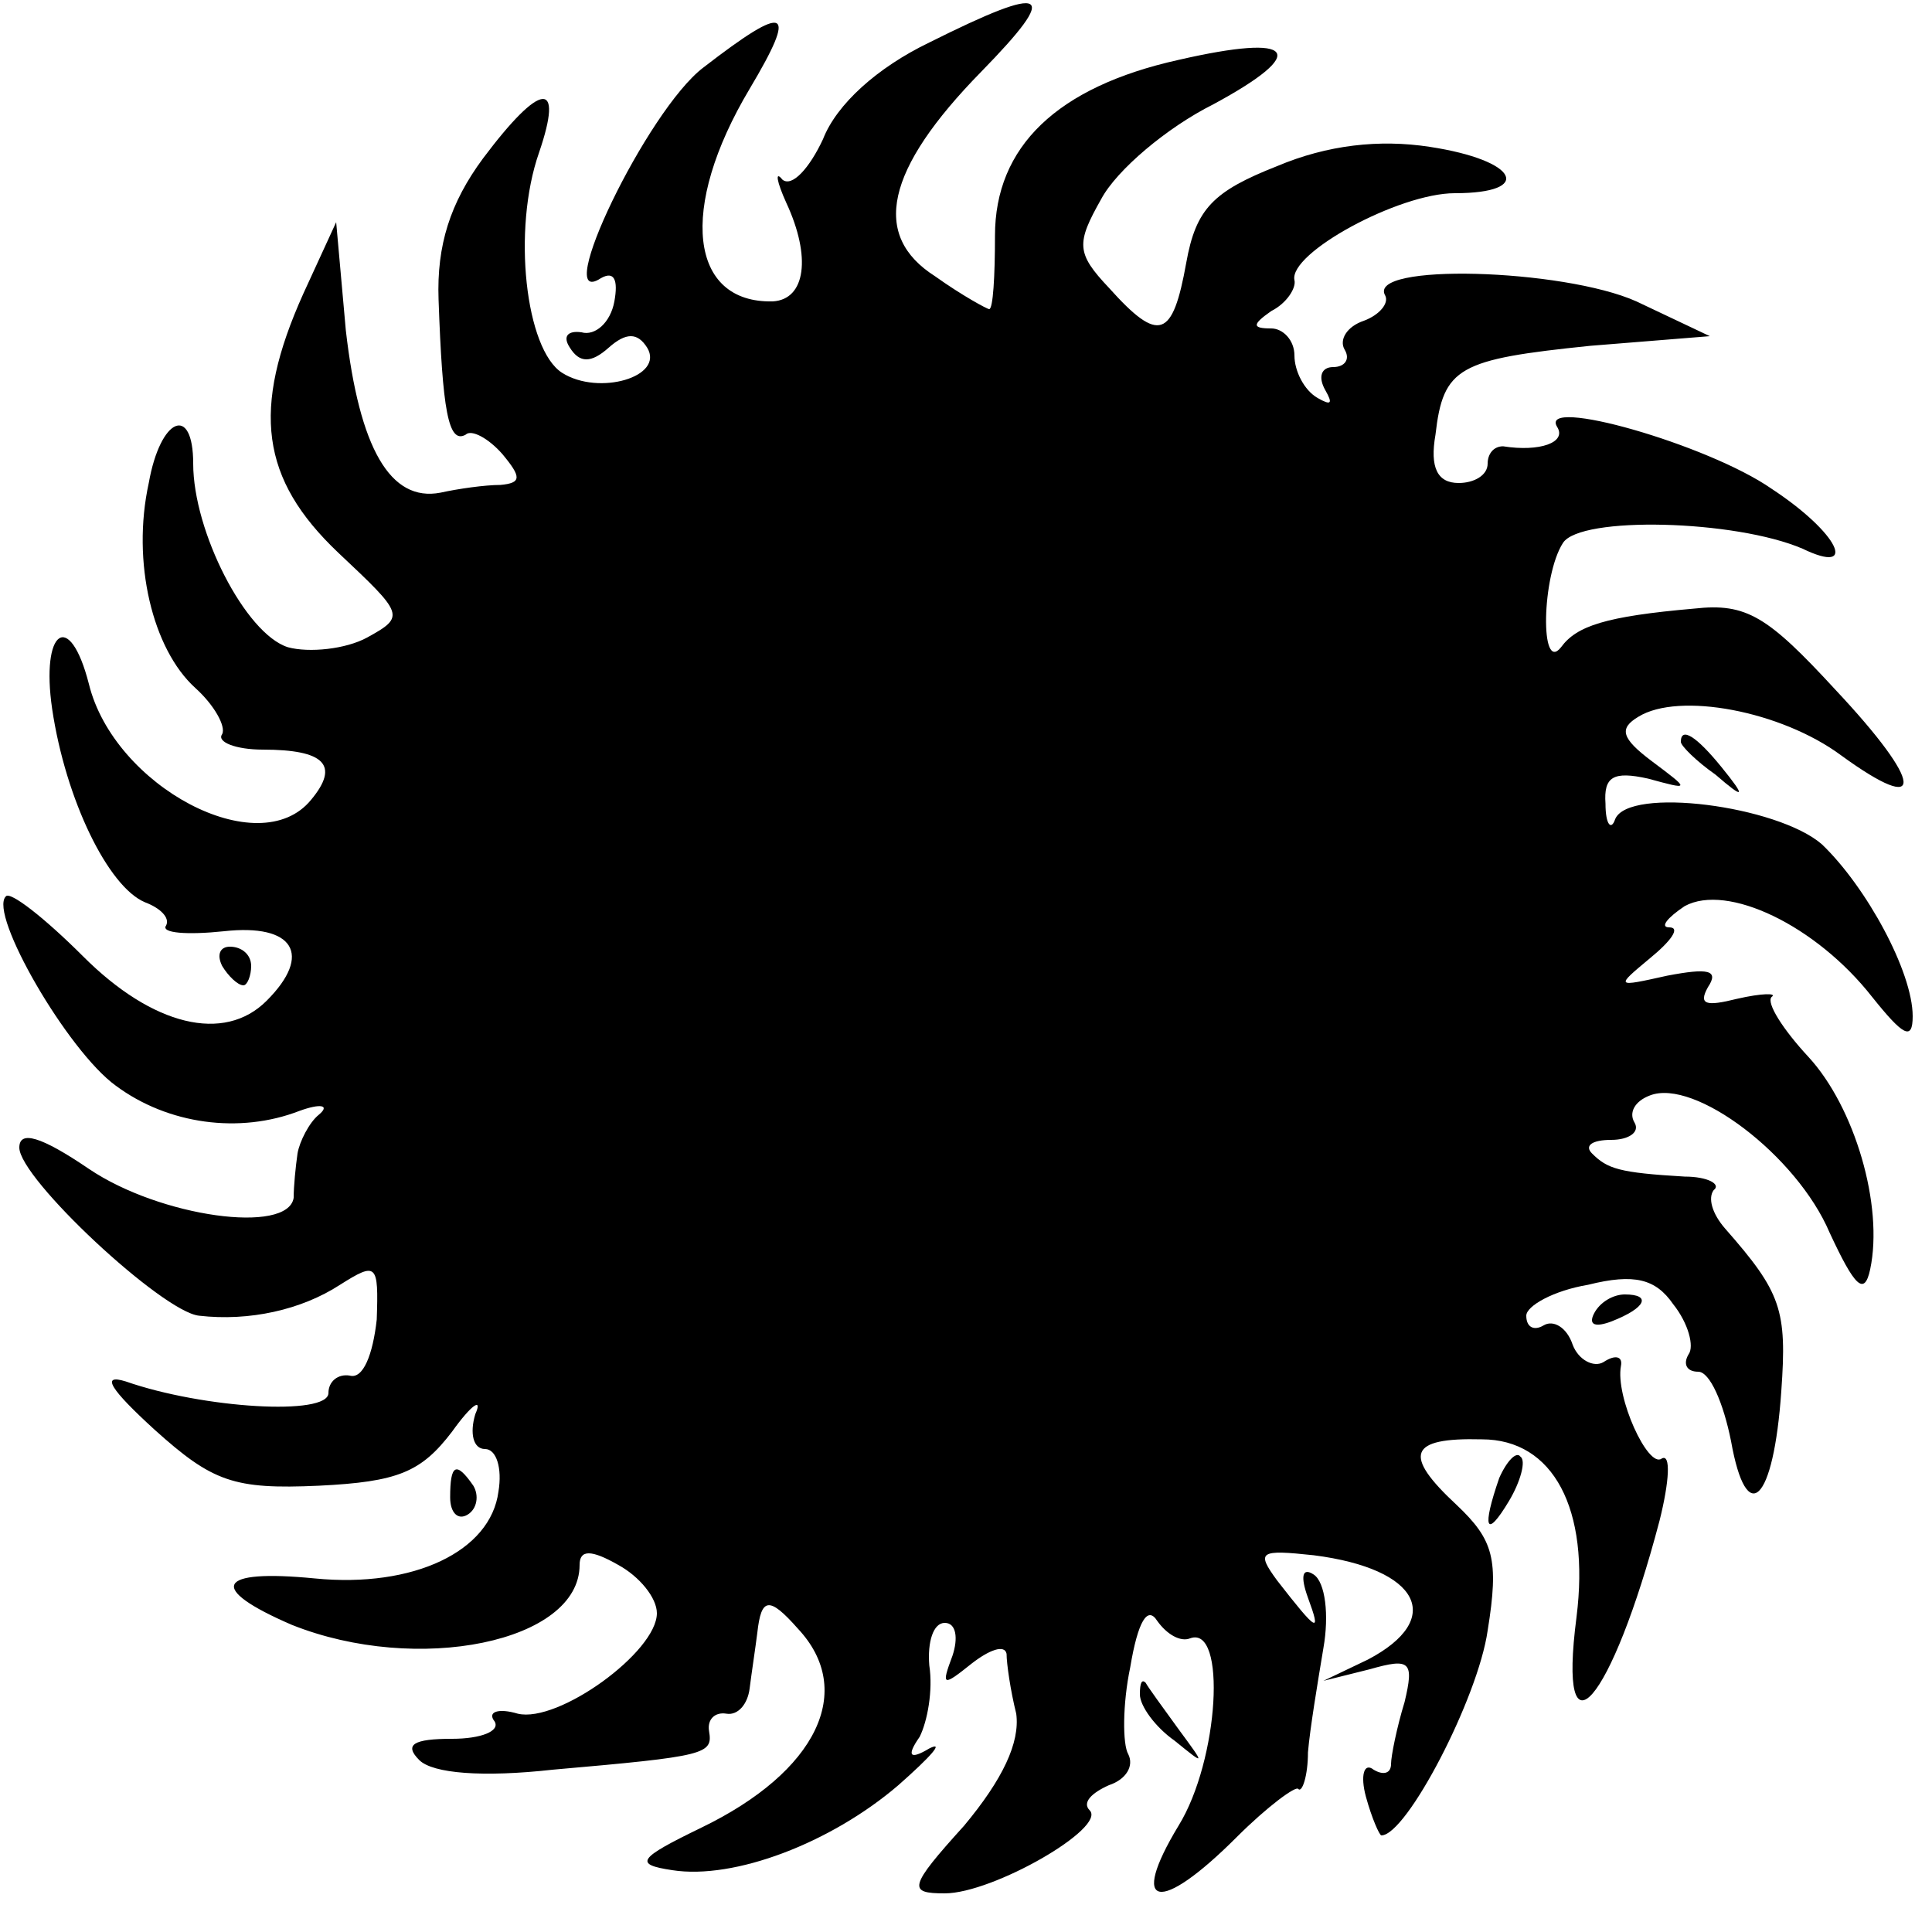
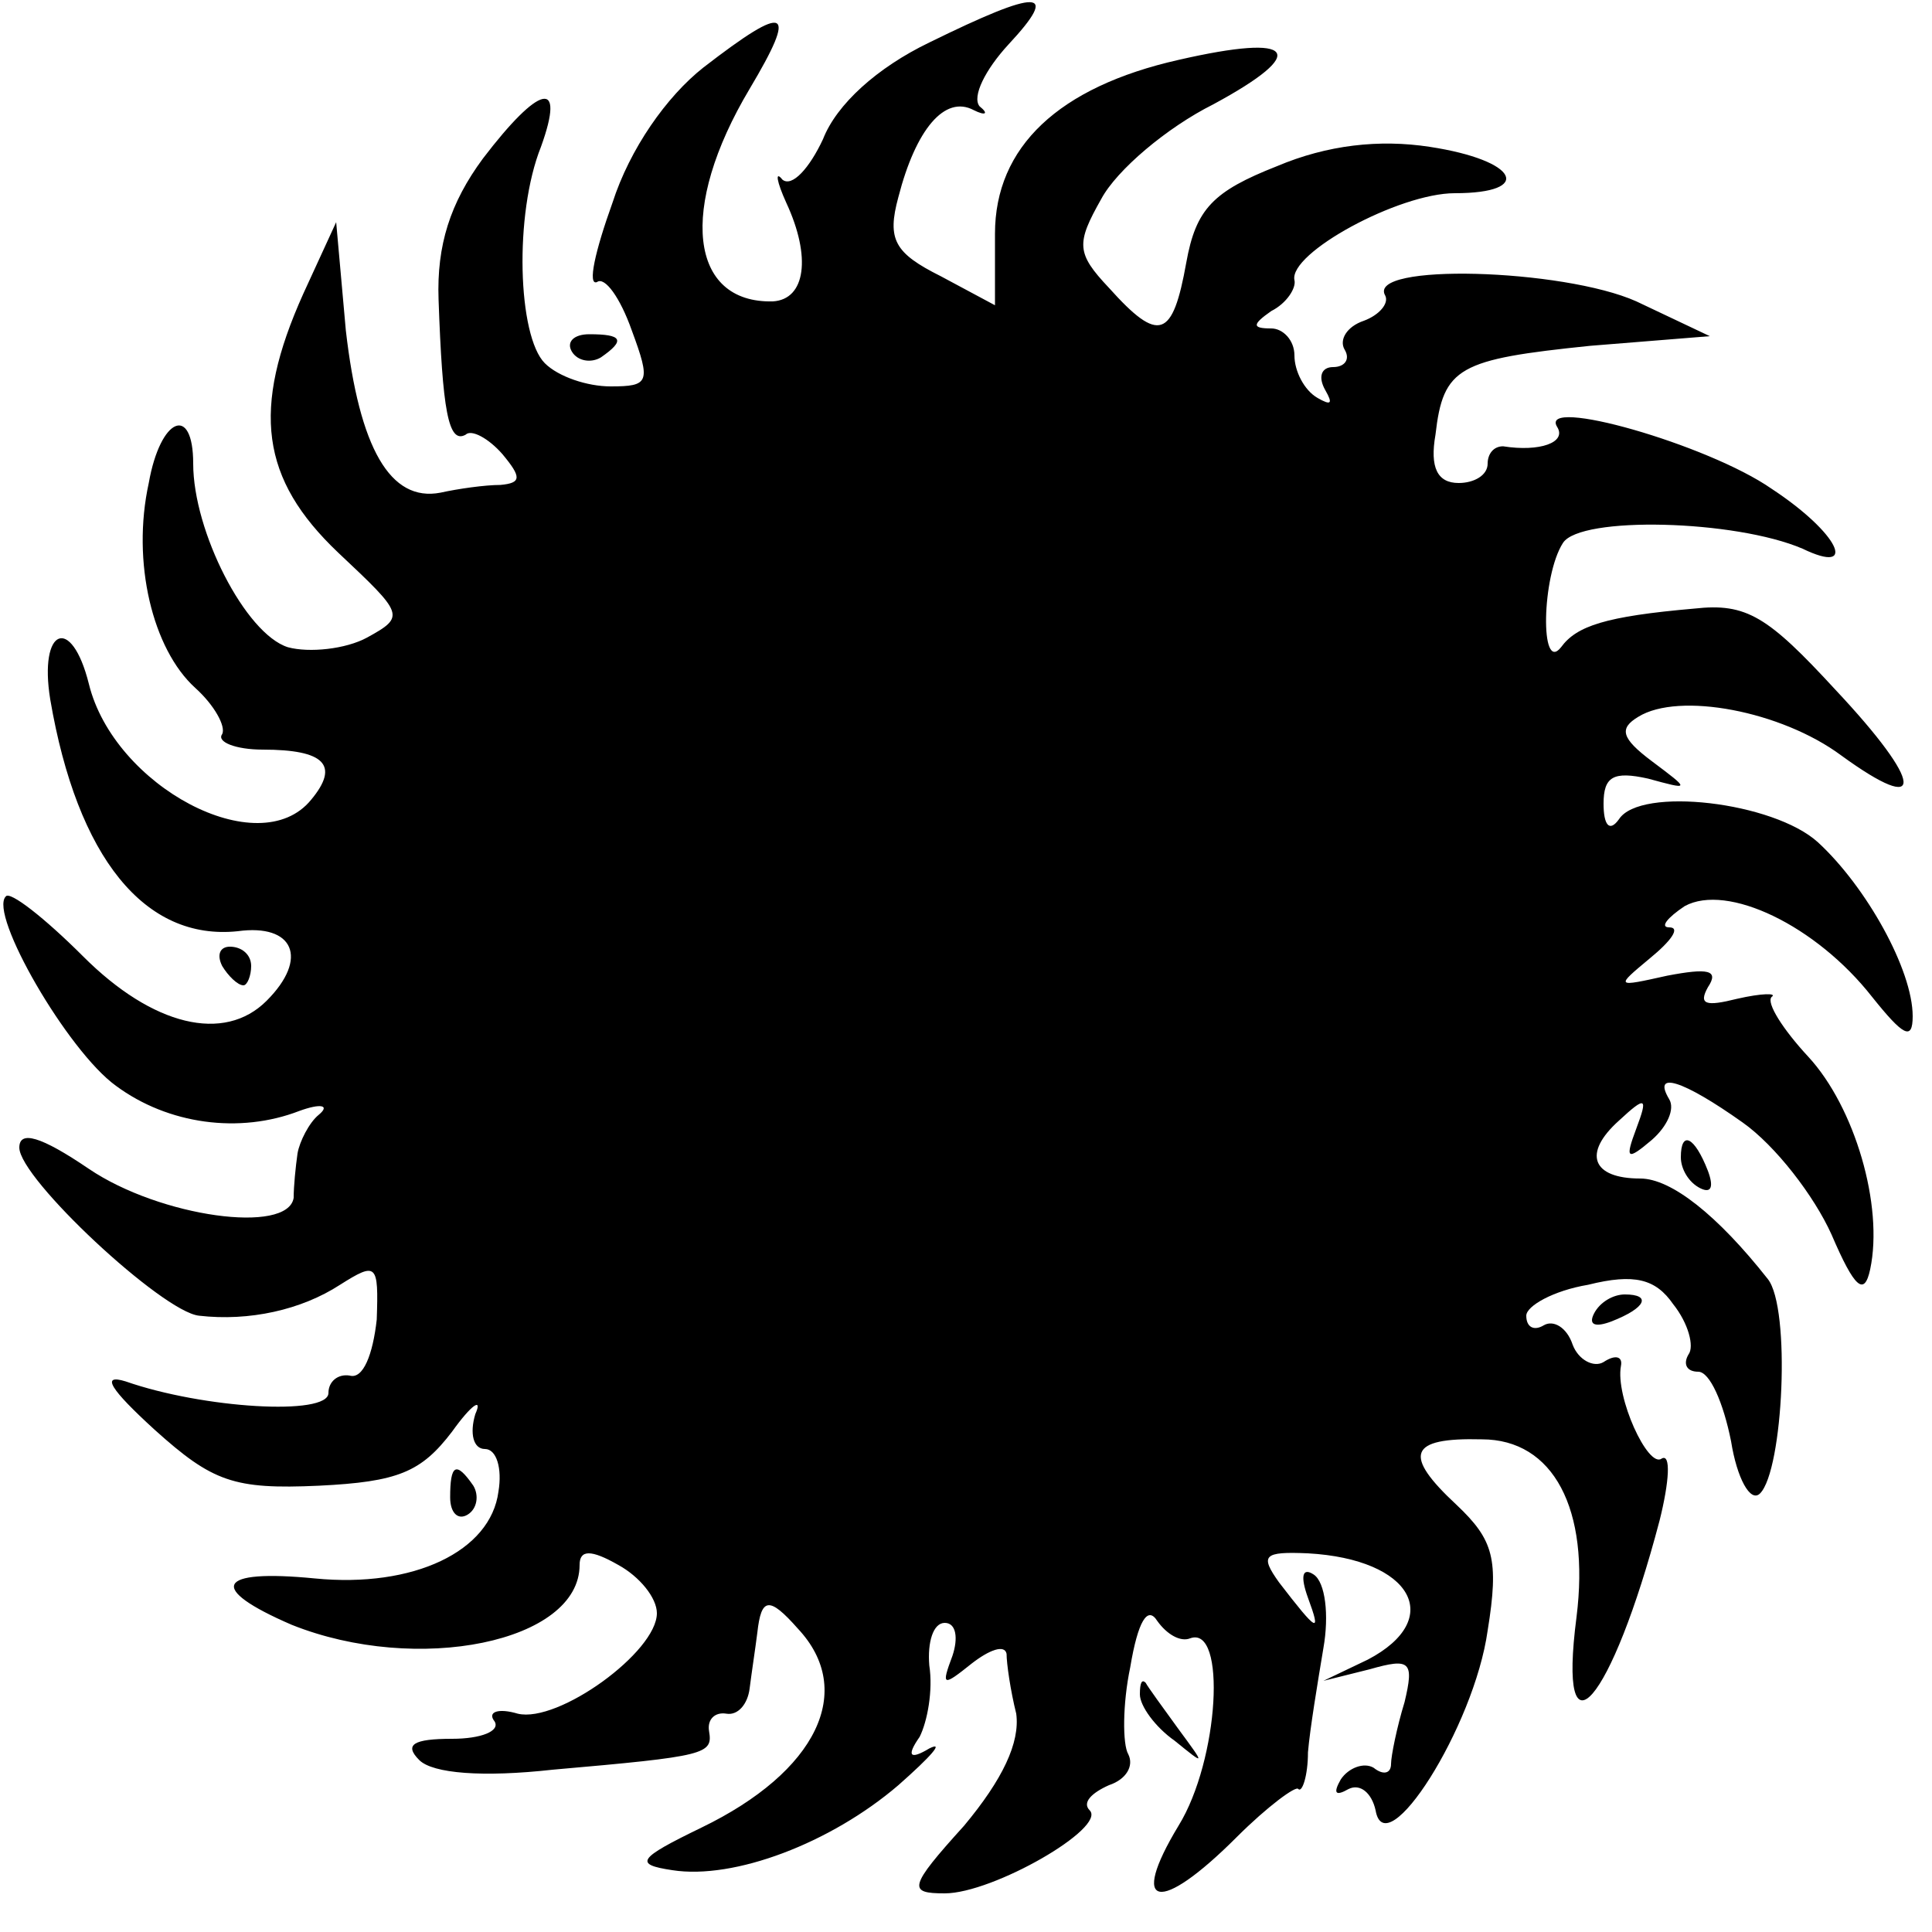
- <svg xmlns="http://www.w3.org/2000/svg" version="1.0" width="16pt" height="16pt" viewBox="0 0 16 16" preserveAspectRatio="xMidYMid meet">
-   <g transform="translate(0,16) scale(0.016,-0.016)" fill="#000000" stroke="none">
-     <path d="M481 978 c-27 -13 -48 -32 -55 -50 -7 -15 -16 -25 -21 -21 -4 5 -3 -1 2 -12 13 -28 10 -50 -7 -51 -43 -1 -49 48 -12 110 25 42 20 45 -24 11 -29 -22 -79 -126 -53 -109 7 4 9 -1 7 -12 -2 -11 -10 -18 -17 -16 -7 1 -10 -2 -6 -8 5 -8 11 -8 20 0 9 8 15 8 20 0 9 -15 -25 -25 -44 -13 -19 12 -26 74 -12 114 13 38 1 37 -29 -3 -17 -23 -24 -45 -23 -73 2 -57 5 -75 14 -70 3 3 12 -2 19 -10 10 -12 10 -15 -1 -16 -8 0 -22 -2 -31 -4 -26 -5 -42 23 -49 84 l-5 56 -17 -37 c-27 -60 -22 -96 18 -134 34 -32 35 -33 15 -44 -11 -6 -30 -8 -41 -5 -22 7 -49 60 -49 95 0 31 -17 24 -23 -10 -9 -41 2 -86 24 -106 10 -9 16 -20 14 -24 -3 -4 7 -8 21 -8 32 0 40 -8 25 -26 -27 -33 -102 7 -115 60 -10 39 -25 28 -19 -13 7 -47 29 -92 48 -100 8 -3 13 -8 11 -12 -3 -4 11 -5 30 -3 36 4 46 -12 22 -36 -22 -22 -59 -13 -95 23 -20 20 -38 34 -40 31 -9 -9 32 -80 57 -98 27 -20 64 -25 95 -13 11 4 16 3 10 -2 -5 -4 -10 -14 -11 -20 -1 -7 -2 -17 -2 -23 -3 -19 -69 -10 -106 15 -25 17 -36 20 -36 11 0 -16 74 -85 93 -87 26 -3 53 3 73 16 19 12 20 11 19 -18 -2 -18 -7 -31 -14 -29 -6 1 -11 -3 -11 -9 0 -12 -65 -8 -105 6 -13 4 -8 -4 15 -25 30 -27 41 -31 85 -29 41 2 53 7 69 28 10 14 16 18 12 9 -3 -10 -1 -18 5 -18 6 0 9 -10 7 -22 -4 -31 -44 -50 -95 -45 -51 5 -56 -5 -12 -24 65 -26 149 -9 149 31 0 8 6 8 20 0 11 -6 20 -17 20 -25 0 -20 -51 -57 -72 -52 -10 3 -16 1 -12 -4 3 -5 -7 -9 -22 -9 -20 0 -25 -3 -17 -11 7 -7 33 -9 69 -5 80 7 83 8 81 20 -1 6 3 10 9 9 6 -1 11 5 12 13 1 8 3 21 4 29 2 18 6 19 21 2 30 -32 10 -74 -50 -103 -33 -16 -35 -19 -15 -22 32 -5 82 14 117 44 17 15 24 23 16 19 -10 -6 -12 -4 -5 6 4 8 7 24 5 37 -1 12 2 22 8 22 6 0 7 -8 4 -17 -6 -16 -5 -16 10 -4 9 7 17 10 18 5 0 -5 2 -19 5 -31 2 -15 -7 -34 -27 -58 -29 -32 -29 -35 -10 -35 25 0 84 34 75 43 -4 4 1 9 10 13 9 3 13 10 10 16 -3 5 -3 26 1 45 4 24 9 32 14 24 5 -7 12 -11 17 -9 19 7 15 -63 -6 -97 -26 -43 -10 -46 30 -6 16 16 31 27 32 25 2 -2 5 7 5 19 1 12 5 36 8 54 3 17 1 34 -5 38 -6 4 -7 -1 -3 -12 7 -19 5 -18 -16 9 -11 15 -9 16 19 13 55 -7 68 -33 28 -54 l-23 -11 24 6 c21 6 23 4 18 -17 -4 -13 -7 -28 -7 -32 0 -5 -4 -6 -9 -3 -5 4 -7 -3 -4 -14 3 -11 7 -20 8 -20 13 0 50 71 55 106 6 37 3 47 -16 65 -28 26 -25 35 13 34 37 0 56 -36 49 -92 -10 -77 18 -45 43 50 5 20 6 35 1 32 -7 -5 -24 32 -21 48 1 5 -3 6 -9 2 -5 -3 -13 1 -16 9 -3 9 -10 13 -15 10 -5 -3 -9 -1 -9 5 0 5 14 13 32 16 24 6 35 3 44 -10 8 -10 11 -22 8 -26 -3 -5 -1 -9 5 -9 6 0 13 -16 17 -36 8 -45 22 -32 26 26 3 42 0 51 -29 84 -7 8 -9 16 -6 20 4 3 -3 7 -15 7 -34 2 -40 4 -48 12 -4 4 0 7 10 7 9 0 15 4 12 9 -3 5 0 11 8 14 23 9 76 -31 93 -71 13 -28 18 -33 21 -19 7 33 -8 84 -32 110 -13 14 -22 28 -19 31 3 2 -5 2 -18 -1 -16 -4 -20 -3 -15 6 6 9 0 10 -21 6 -27 -6 -27 -6 -9 9 11 9 16 16 10 16 -5 0 -1 5 8 11 22 12 68 -10 97 -47 16 -20 21 -23 21 -10 0 23 -24 67 -47 89 -23 20 -100 30 -107 13 -2 -6 -5 -3 -5 8 -1 14 4 17 22 13 22 -6 22 -6 2 9 -16 12 -17 17 -7 23 21 13 74 3 105 -20 44 -32 43 -15 -3 34 -35 38 -46 45 -73 42 -46 -4 -61 -9 -69 -20 -11 -14 -10 37 1 54 9 14 89 12 124 -3 29 -14 19 8 -16 31 -33 23 -121 48 -111 32 5 -8 -9 -13 -28 -10 -5 0 -8 -4 -8 -9 0 -6 -7 -10 -15 -10 -11 0 -15 8 -12 25 4 35 12 39 80 46 l62 5 -38 18 c-38 17 -140 20 -130 3 2 -4 -3 -10 -11 -13 -9 -3 -13 -10 -10 -15 3 -5 0 -9 -6 -9 -6 0 -8 -5 -4 -12 4 -7 3 -8 -4 -4 -7 4 -12 14 -12 22 0 8 -6 14 -12 14 -10 0 -10 2 0 9 8 4 13 12 12 16 -3 14 54 45 83 45 41 0 33 17 -13 24 -26 4 -53 1 -79 -10 -33 -13 -42 -22 -47 -50 -7 -39 -14 -42 -40 -13 -17 18 -17 23 -4 46 8 15 34 37 58 49 50 27 43 37 -18 23 -63 -14 -95 -45 -95 -91 0 -21 -1 -38 -3 -38 -1 0 -14 7 -28 17 -33 21 -26 55 24 106 41 42 35 46 -27 15z" />
-     <path d="M870 616 c0 -2 8 -10 18 -17 15 -13 16 -12 3 4 -13 16 -21 21 -21 13z" />
-     <path d="M115 500 c3 -5 8 -10 11 -10 2 0 4 5 4 10 0 6 -5 10 -11 10 -5 0 -7 -4 -4 -10z" />
-     <path d="M825 320 c-3 -6 1 -7 9 -4 18 7 21 14 7 14 -6 0 -13 -4 -16 -10z" />
-     <path d="M776 235 c-9 -26 -7 -32 5 -12 6 10 9 21 6 23 -2 3 -7 -2 -11 -11z" />
-     <path d="M233 225 c0 -8 4 -12 9 -9 5 3 6 10 3 15 -9 13 -12 11 -12 -6z" />
-     <path d="M590 123 c0 -6 8 -17 18 -24 16 -13 16 -13 2 6 -8 11 -16 22 -17 24 -2 2 -3 0 -3 -6z" />
-   </g>
+ <svg xmlns="http://www.w3.org/2000/svg" version="1" width="133.333" height="133.333" viewBox="0 0 100 100">
+   <path d="M48.1 2.2c-2.7 1.3-4.8 3.2-5.5 5-.7 1.5-1.6 2.5-2.1 2.1-.4-.5-.3.1.2 1.2 1.3 2.8 1 5-.7 5.1-4.3.1-4.9-4.8-1.2-11 2.5-4.2 2-4.5-2.4-1.1-1.9 1.5-3.8 4.2-4.7 7-.9 2.5-1.3 4.3-.8 4.1.4-.3 1.2.8 1.8 2.5 1 2.7.9 2.9-1.1 2.9-1.2 0-2.7-.5-3.4-1.2-1.4-1.4-1.6-7.7-.2-11.2 1.3-3.6-.1-3.2-3 .6-1.7 2.3-2.4 4.5-2.3 7.3.2 5.7.5 7.5 1.4 7 .3-.3 1.2.2 1.9 1 1 1.2 1 1.5-.1 1.6-.8 0-2.2.2-3.1.4-2.6.5-4.2-2.3-4.9-8.4l-.5-5.6-1.7 3.7c-2.7 6-2.2 9.6 1.8 13.4 3.4 3.2 3.5 3.3 1.5 4.4-1.1.6-3 .8-4.1.5-2.2-.7-4.9-6-4.9-9.5 0-3.1-1.7-2.4-2.3 1-.9 4.1.2 8.6 2.4 10.6 1 .9 1.6 2 1.4 2.4-.3.4.7.8 2.1.8 3.2 0 4 .8 2.5 2.6-2.7 3.3-10.2-.7-11.5-6-.9-3.6-2.6-2.9-2 .8 1.4 8.2 4.9 12.5 9.7 12 2.9-.4 3.7 1.4 1.5 3.6s-5.9 1.3-9.5-2.3c-2-2-3.8-3.4-4-3.1-.9.9 3.2 8 5.7 9.8 2.7 2 6.4 2.5 9.5 1.3 1.1-.4 1.6-.3 1 .2-.5.4-1 1.4-1.1 2-.1.7-.2 1.7-.2 2.3-.3 1.9-6.9 1-10.6-1.5-2.5-1.7-3.6-2-3.6-1.1 0 1.6 7.4 8.5 9.3 8.7 2.6.3 5.3-.3 7.3-1.6 1.9-1.2 2-1.1 1.9 1.8-.2 1.8-.7 3.1-1.4 2.9-.6-.1-1.1.3-1.1.9 0 1.2-6.5.8-10.5-.6-1.3-.4-.8.4 1.5 2.5 3 2.7 4.1 3.1 8.5 2.9 4.1-.2 5.3-.7 6.9-2.8 1-1.4 1.6-1.8 1.2-.9-.3 1-.1 1.8.5 1.8s.9 1 .7 2.2c-.4 3.1-4.4 5-9.5 4.5s-5.6.5-1.2 2.4C21.6 86.7 30 85 30 81c0-.8.6-.8 2 0 1.1.6 2 1.7 2 2.5 0 2-5.1 5.7-7.2 5.2-1-.3-1.6-.1-1.2.4.3.5-.7.9-2.2.9-2 0-2.5.3-1.7 1.1.7.7 3.3.9 6.9.5 8-.7 8.3-.8 8.1-2-.1-.6.3-1 .9-.9.6.1 1.1-.5 1.2-1.3.1-.8.3-2.1.4-2.9.2-1.8.6-1.9 2.1-.2 3 3.2 1 7.4-5 10.3-3.3 1.6-3.5 1.9-1.5 2.2 3.2.5 8.2-1.4 11.7-4.4 1.7-1.5 2.4-2.3 1.6-1.9-1 .6-1.2.4-.5-.6.4-.8.7-2.4.5-3.7-.1-1.2.2-2.2.8-2.2.6 0 .7.8.4 1.7-.6 1.6-.5 1.6 1 .4.9-.7 1.7-1 1.8-.5 0 .5.2 1.9.5 3.1.2 1.5-.7 3.4-2.7 5.8-2.9 3.2-2.9 3.5-1 3.5 2.5 0 8.4-3.4 7.5-4.3-.4-.4.1-.9 1-1.3.9-.3 1.3-1 1-1.6-.3-.5-.3-2.6.1-4.5.4-2.4.9-3.2 1.4-2.4.5.7 1.2 1.1 1.7.9 1.9-.7 1.5 6.3-.6 9.7-2.6 4.3-1 4.6 3 .6 1.6-1.6 3.1-2.7 3.2-2.5.2.2.5-.7.5-1.9.1-1.2.5-3.6.8-5.4.3-1.7.1-3.4-.5-3.8-.6-.4-.7.1-.3 1.2.7 1.9.5 1.8-1.5-.8-1-1.4-.8-1.6 1.5-1.5 5.4.3 7.1 3.4 3.1 5.5L68.5 87l2.4-.6c2.1-.6 2.3-.4 1.8 1.7-.4 1.3-.7 2.8-.7 3.2 0 .5-.4.6-.9.2-.5-.3-1.3 0-1.7.6-.4.7-.3.9.4.5.6-.3 1.2.2 1.4 1.1.5 2.9 5.1-4.3 5.8-9.3.6-3.7.3-4.7-1.6-6.5-2.8-2.6-2.5-3.5 1.3-3.4 3.7 0 5.6 3.6 4.9 9.2-1 7.7 1.8 4.5 4.3-5 .5-2 .6-3.5.1-3.2-.7.5-2.4-3.2-2.1-4.8.1-.5-.3-.6-.9-.2-.5.3-1.3-.1-1.6-.9-.3-.9-1-1.3-1.5-1-.5.3-.9.1-.9-.5 0-.5 1.4-1.3 3.2-1.6 2.4-.6 3.5-.3 4.4 1 .8 1 1.1 2.2.8 2.6-.3.5-.1.9.5.9s1.3 1.6 1.7 3.6c.3 1.9 1 3.2 1.5 2.7 1.2-1.2 1.6-9.6.4-11.1-2.6-3.3-5-5.2-6.6-5.2-2.5 0-3-1.3-1.1-3 1.4-1.3 1.5-1.2.9.4s-.5 1.7.8.6c.8-.7 1.2-1.6.9-2.1-.9-1.5.7-1 3.8 1.2 1.7 1.2 3.7 3.8 4.6 5.8 1.2 2.8 1.7 3.2 2 1.8.7-3.3-.8-8.4-3.2-11-1.3-1.4-2.2-2.8-1.9-3.1.3-.2-.5-.2-1.8.1-1.6.4-2 .3-1.5-.6.6-.9 0-1-2.1-.6-2.7.6-2.7.6-.9-.9 1.1-.9 1.6-1.6 1-1.6-.5 0-.1-.5.8-1.1 2.2-1.2 6.8 1 9.7 4.7 1.6 2 2.1 2.3 2.1 1 0-2.4-2.4-6.7-4.9-9-2.3-2.1-9.2-2.9-10.3-1.2-.5.7-.8.3-.8-.8 0-1.4.5-1.7 2.3-1.3 2.2.6 2.2.6.2-.9-1.6-1.2-1.7-1.7-.7-2.3 2.1-1.3 7.4-.3 10.5 2 4.4 3.2 4.3 1.5-.3-3.4-3.5-3.8-4.6-4.5-7.3-4.2-4.6.4-6.1.9-6.9 2-1.1 1.4-1-3.7.1-5.4.9-1.4 8.9-1.2 12.4.3 2.9 1.4 1.9-.8-1.6-3.1-3.3-2.3-12.1-4.8-11.1-3.2.5.8-.9 1.3-2.8 1-.5 0-.8.4-.8.9 0 .6-.7 1-1.5 1-1.1 0-1.5-.8-1.2-2.5.4-3.5 1.2-3.9 8-4.6l6.2-.5-3.8-1.8c-3.8-1.7-14-2-13-.3.2.4-.3 1-1.1 1.3-.9.3-1.3 1-1 1.5.3.5 0 .9-.6.9s-.8.5-.4 1.2.3.8-.4.4-1.2-1.4-1.2-2.2c0-.8-.6-1.4-1.2-1.4-1 0-1-.2 0-.9.8-.4 1.3-1.2 1.2-1.6-.3-1.4 5.4-4.5 8.3-4.5 4.1 0 3.3-1.7-1.3-2.4-2.6-.4-5.3-.1-7.9 1-3.3 1.3-4.2 2.2-4.7 5-.7 3.9-1.4 4.2-4 1.3-1.7-1.8-1.7-2.3-.4-4.6.8-1.5 3.4-3.7 5.8-4.9 5-2.7 4.3-3.7-1.8-2.3-6.2 1.4-9.5 4.5-9.5 9v3.7l-2.8-1.5c-2.4-1.2-2.8-1.9-2.2-4.1.9-3.5 2.4-5.3 3.9-4.5.6.3.8.2.3-.2-.4-.5.3-1.9 1.5-3.2 2.7-2.9 1.6-2.9-4.1-.1z" />
+   <path d="M29.6 18.2c.3.5 1 .6 1.5.3 1.3-.9 1.1-1.2-.6-1.2-.8 0-1.2.4-.9.9zM11.5 50c.3.5.8 1 1.1 1 .2 0 .4-.5.4-1 0-.6-.5-1-1.1-1-.5 0-.7.4-.4 1zM87 59.9c0 .6.4 1.3 1 1.6.6.3.7-.1.4-.9-.7-1.8-1.4-2.1-1.4-.7zM82.5 68c-.3.6.1.7.9.4 1.8-.7 2.1-1.4.7-1.4-.6 0-1.3.4-1.6 1zM23.3 77.5c0 .8.4 1.2.9.9.5-.3.6-1 .3-1.5-.9-1.3-1.2-1.1-1.2.6zM59 87.7c0 .6.8 1.7 1.8 2.4 1.6 1.3 1.6 1.3.2-.6-.8-1.1-1.6-2.2-1.7-2.4-.2-.2-.3 0-.3.6z" />
</svg>
